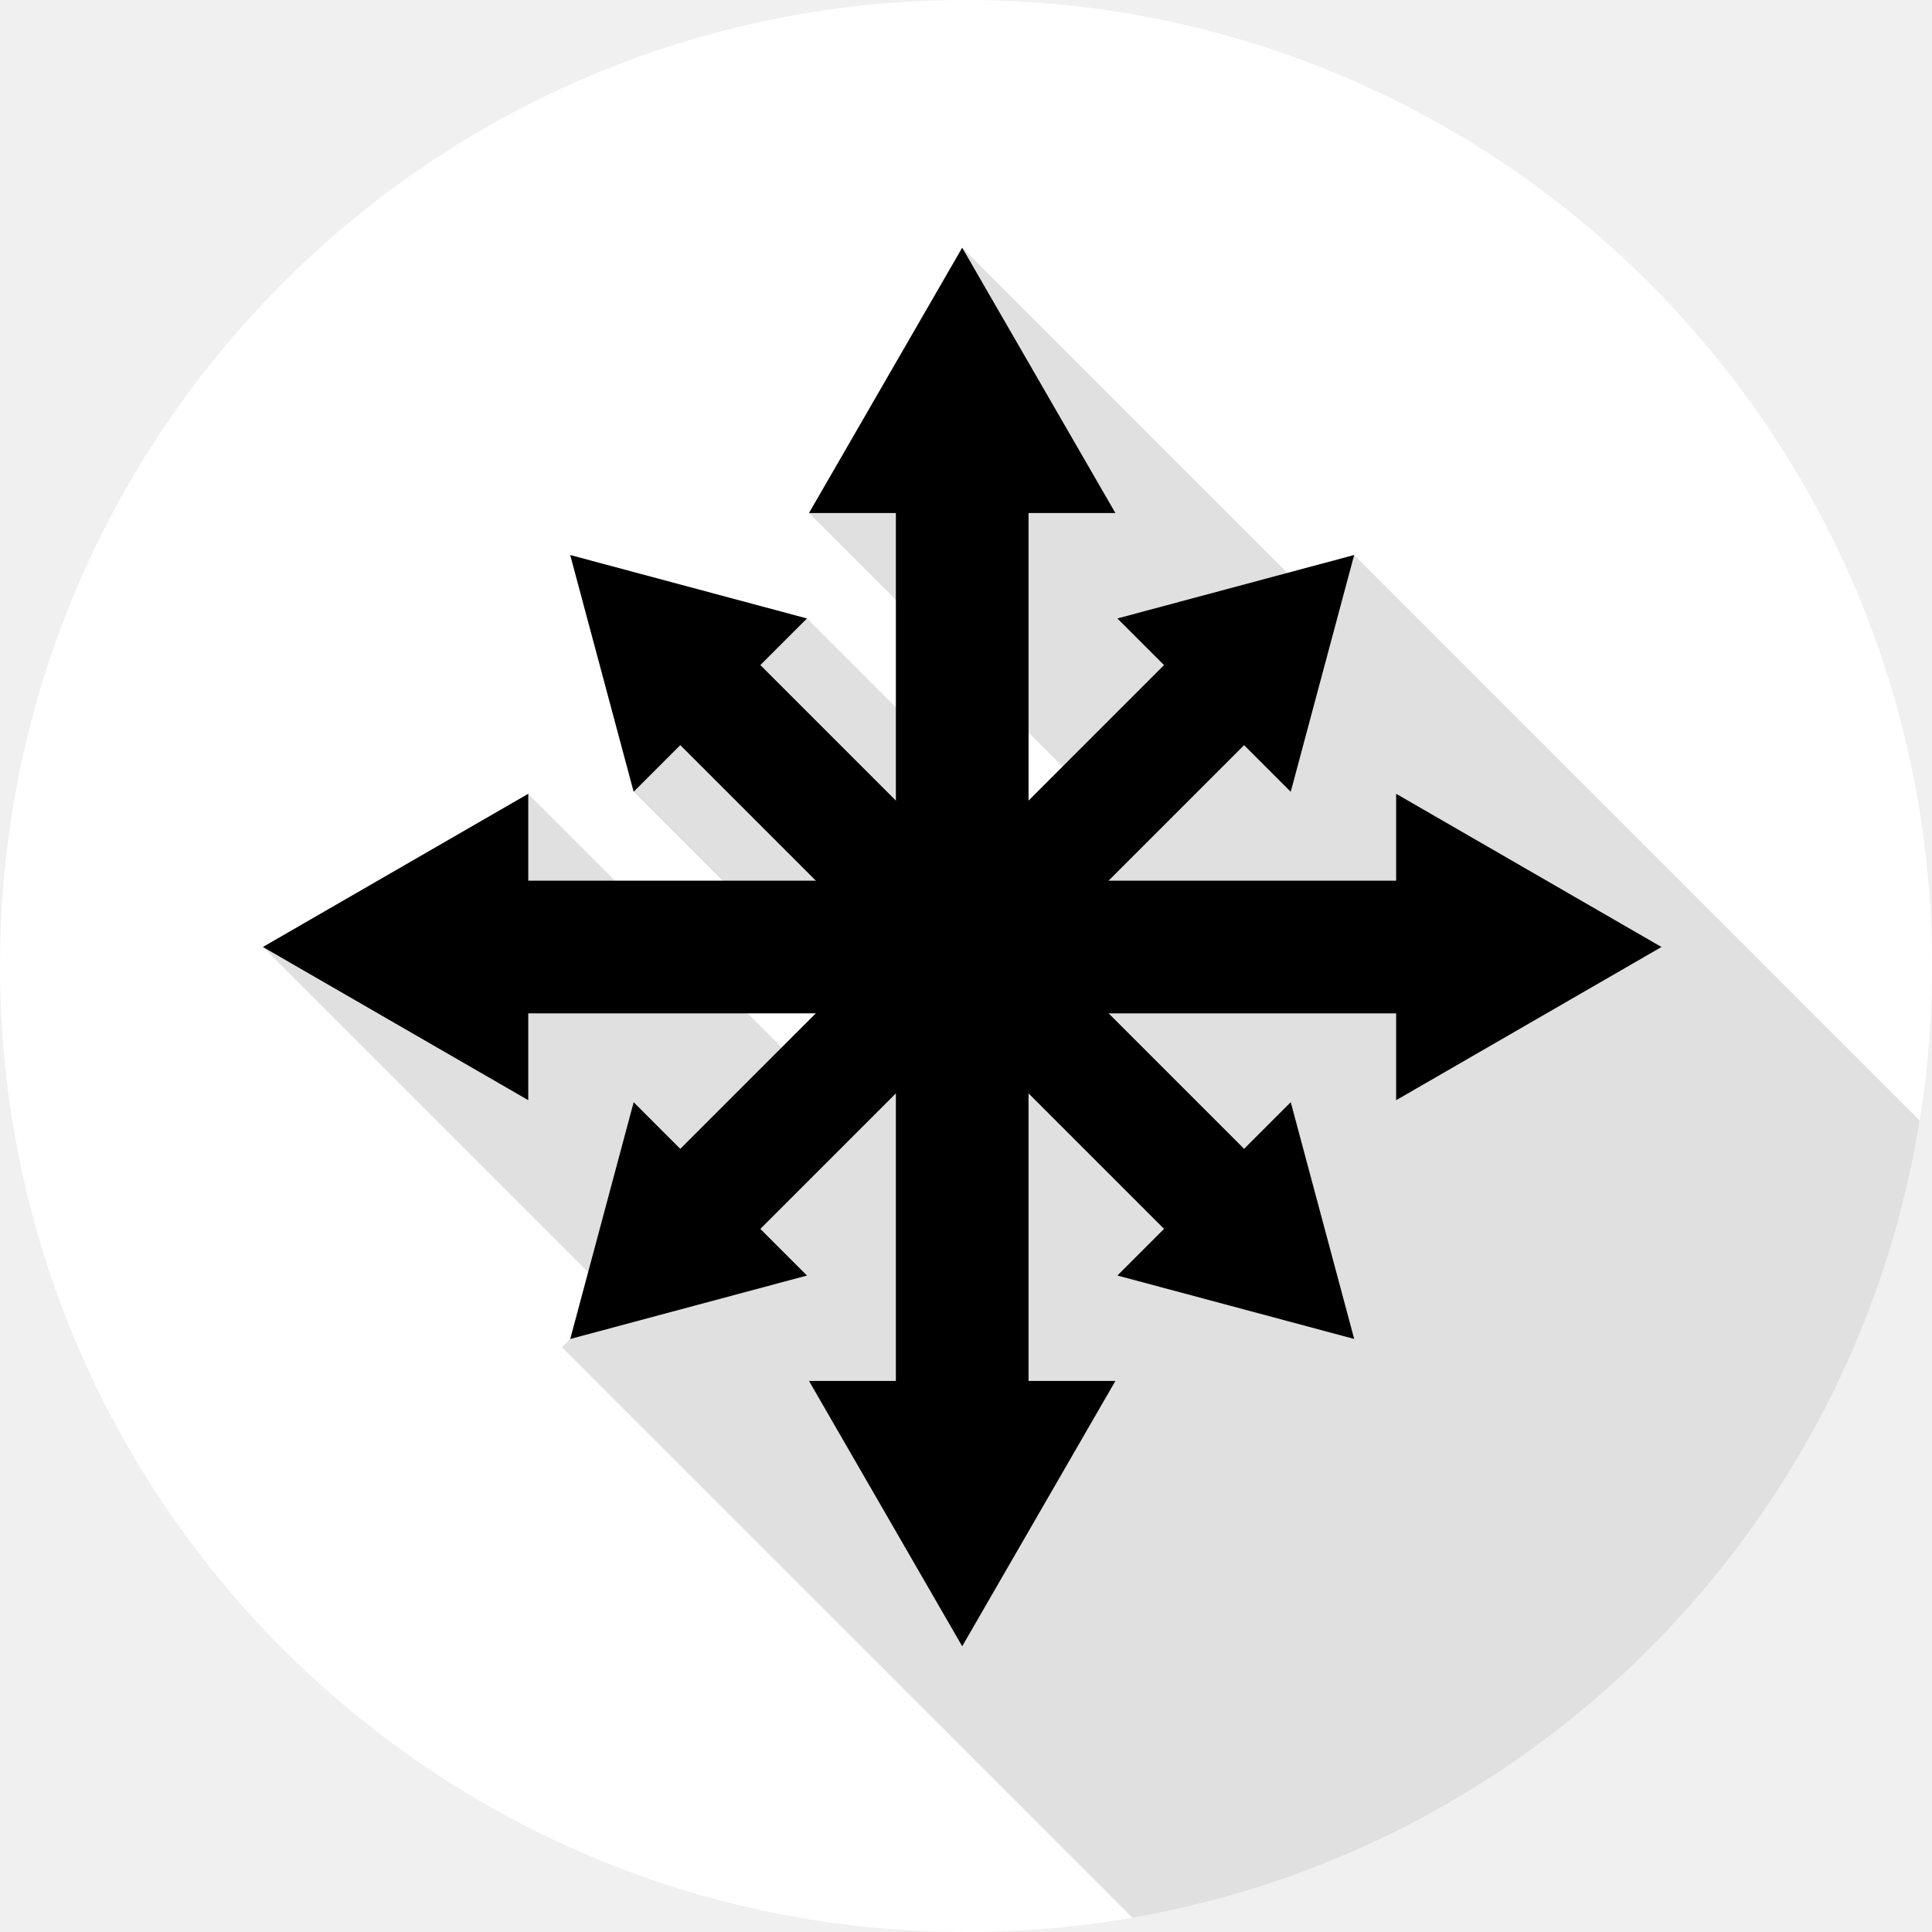
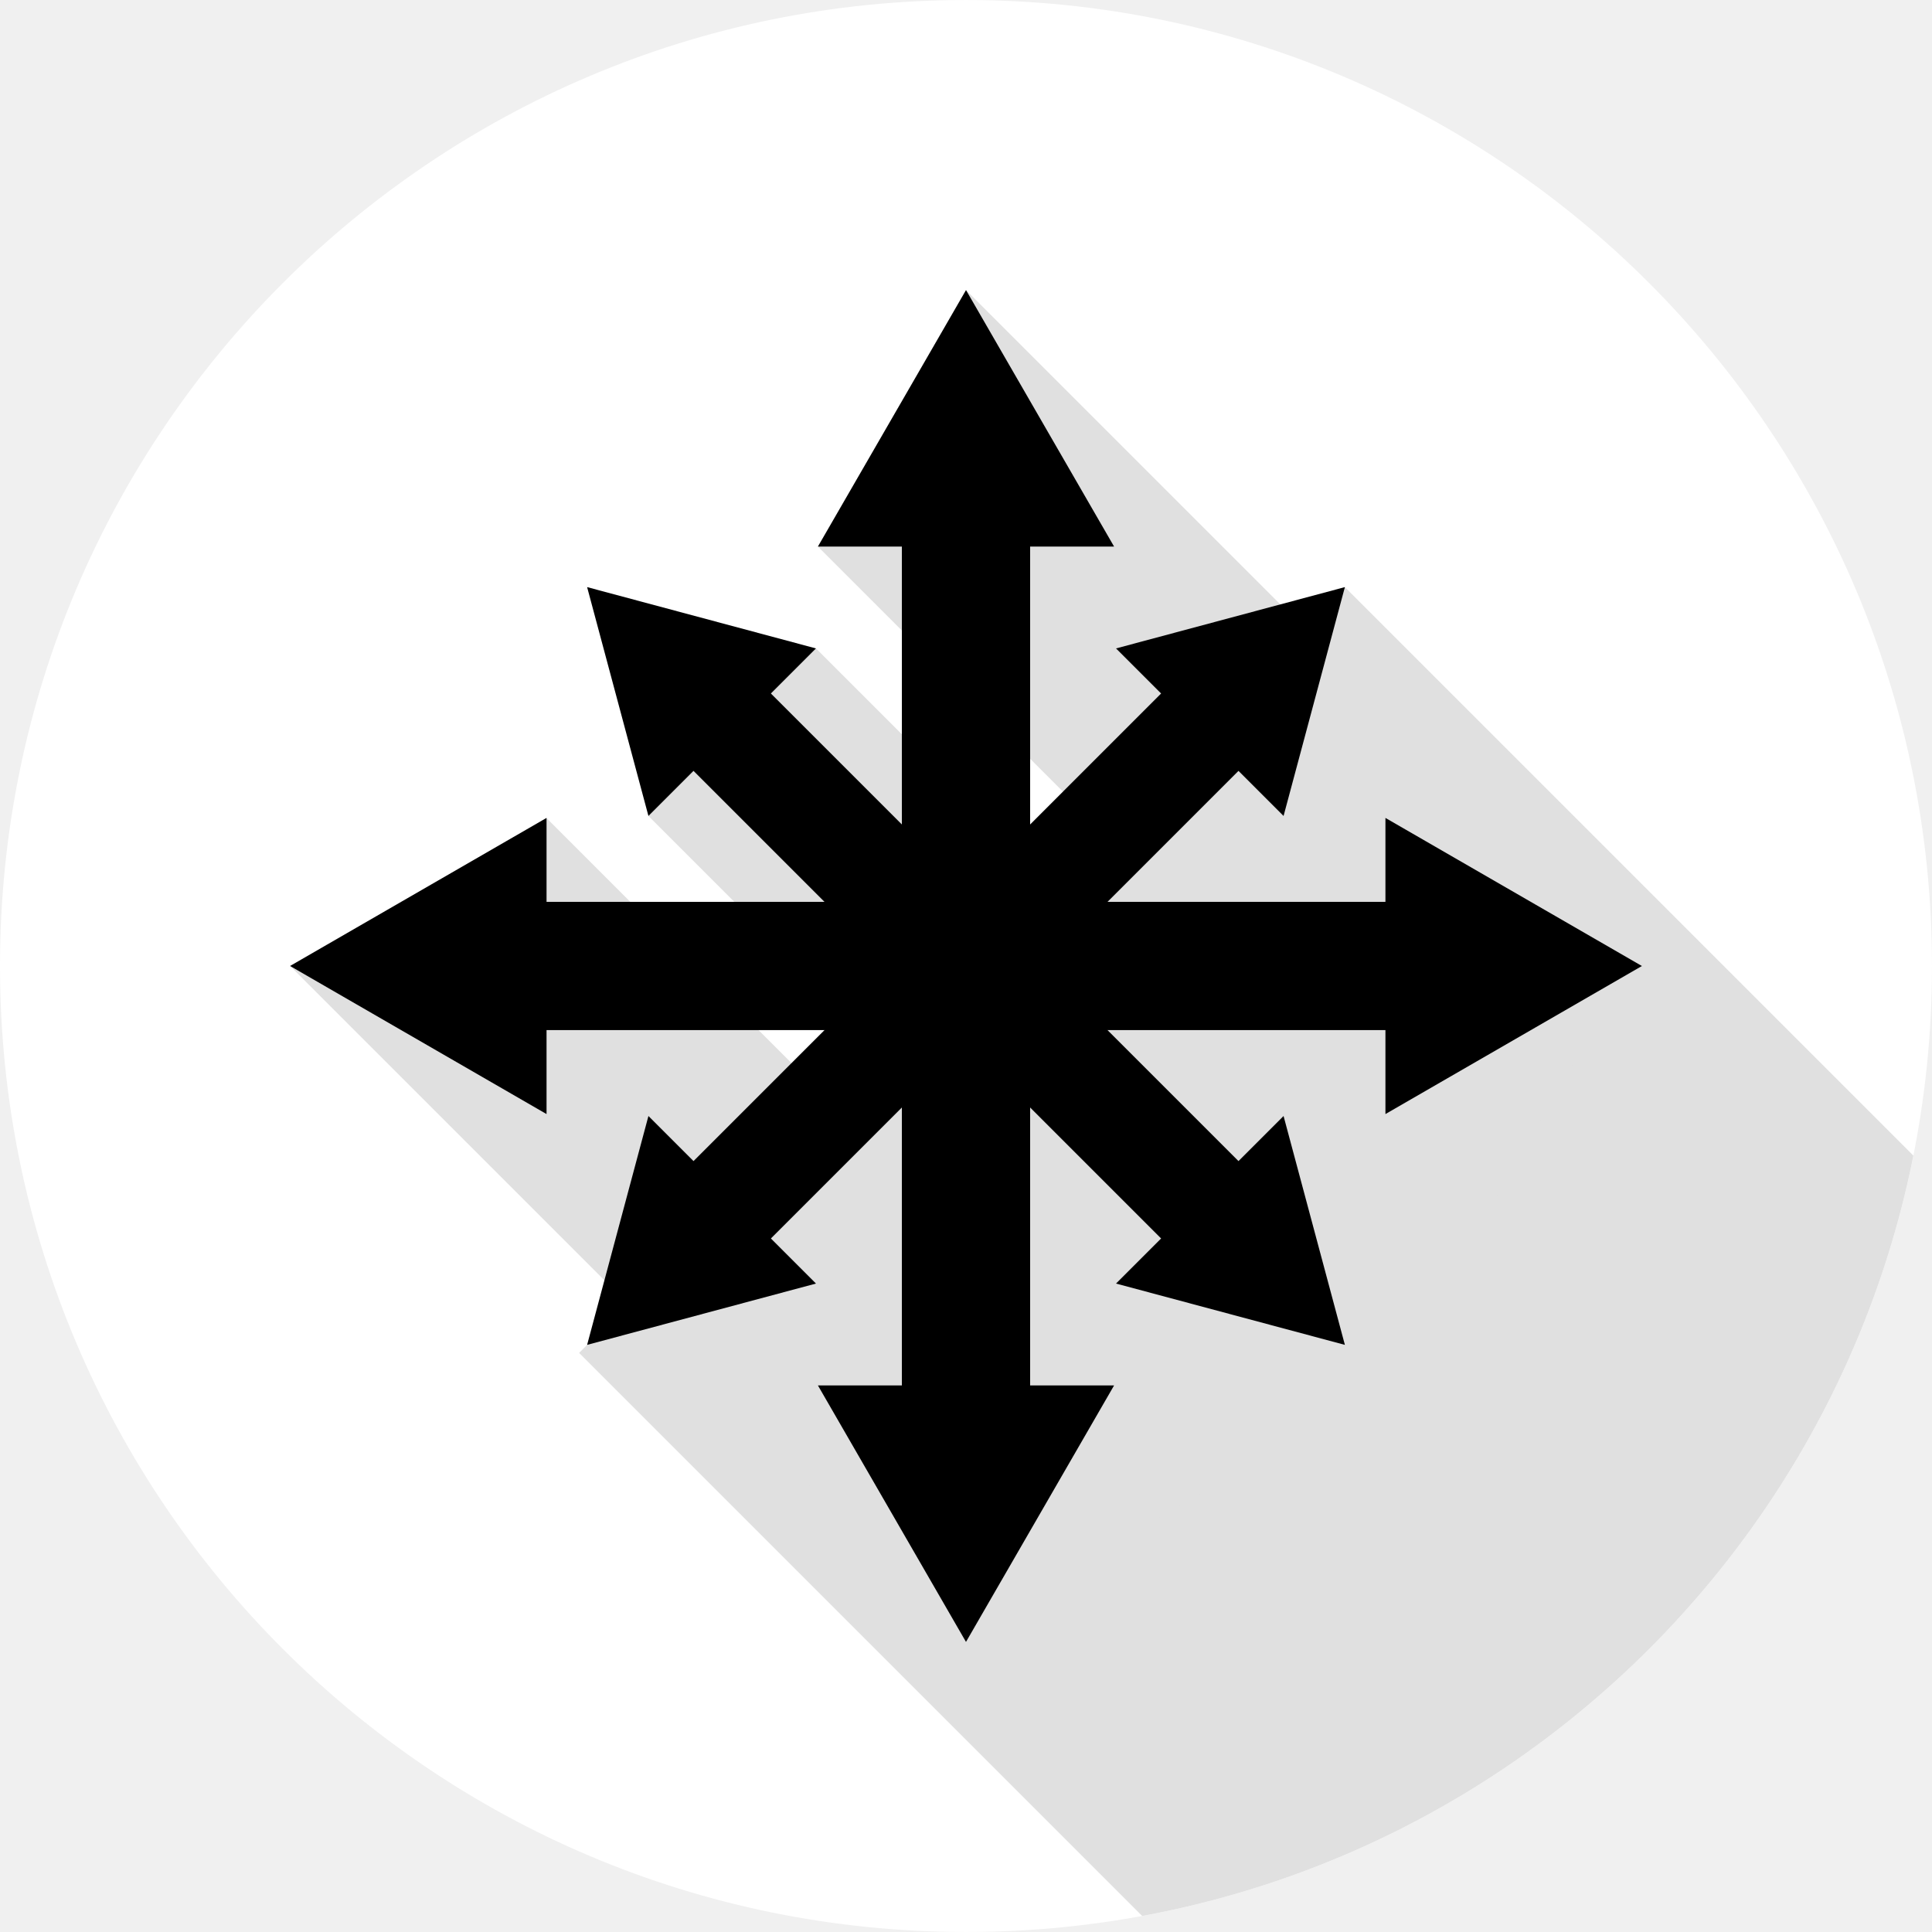
- <svg xmlns="http://www.w3.org/2000/svg" xmlns:xlink="http://www.w3.org/1999/xlink" id="svg8" version="1.1" viewBox="0 0 86.306 86.306" height="349.497pt" width="349.497pt">
+ <svg xmlns="http://www.w3.org/2000/svg" xmlns:xlink="http://www.w3.org/1999/xlink" width="361.574pt" height="361.574pt" viewBox="0 0 89.289 89.289" version="1.1" id="svg8">
  <defs id="defs2">
    <linearGradient id="linearGradient964">
-       <stop style="stop-color:#000000;stop-opacity:1;" offset="0" id="stop960" />
-       <stop style="stop-color:#ebebeb;stop-opacity:0" offset="1" id="stop962" />
+       <stop id="stop960" offset="0" style="stop-color:#000000;stop-opacity:1;" />
+       <stop id="stop962" offset="1" style="stop-color:#ebebeb;stop-opacity:0" />
    </linearGradient>
-     <linearGradient gradientTransform="translate(-52.94443,-107.1699)" y2="168.599" x2="82.973" y1="134.291" x1="48.665" gradientUnits="userSpaceOnUse" id="linearGradient936" xlink:href="#linearGradient964" />
-     <linearGradient y2="168.599" x2="82.973" y1="123.41" x1="37.784" gradientTransform="matrix(-0.9671402,0,0,-0.9671402,150.986,275.9818)" gradientUnits="userSpaceOnUse" id="linearGradient976" xlink:href="#linearGradient964" />
-     <linearGradient y2="168.599" x2="82.973" y1="134.291" x1="48.665" gradientTransform="translate(-43.73111,-122.9304)" gradientUnits="userSpaceOnUse" id="linearGradient980" xlink:href="#linearGradient964" />
-     <linearGradient y2="168.599" x2="82.973" y1="123.41" x1="37.784" gradientTransform="translate(-35.5826,-111.9725)" gradientUnits="userSpaceOnUse" id="linearGradient984" xlink:href="#linearGradient964" />
-     <linearGradient gradientUnits="userSpaceOnUse" y2="177.011" x2="91.394" y1="77.337" x1="-8.28" id="linearGradient993" xlink:href="#linearGradient964" gradientTransform="translate(-39.51111,-89.36668)" />
-     <clipPath id="clipPath986" clipPathUnits="userSpaceOnUse">
-       <circle r="43.153" cy="73.394" cx="72.715" id="circle988" style="opacity:1;fill:#ff0000;fill-opacity:1;fill-rule:evenodd;stroke:none;stroke-width:3.773;stroke-linecap:butt;stroke-linejoin:miter;stroke-miterlimit:4;stroke-dasharray:none;stroke-dashoffset:22.4;stroke-opacity:1;paint-order:fill markers stroke" />
+     <linearGradient xlink:href="#linearGradient964" id="linearGradient936" gradientUnits="userSpaceOnUse" x1="48.665" y1="134.291" x2="82.973" y2="168.599" gradientTransform="translate(-52.94443,-107.1699)" />
+     <linearGradient xlink:href="#linearGradient964" id="linearGradient976" gradientUnits="userSpaceOnUse" gradientTransform="matrix(-0.9671402,0,0,-0.9671402,150.986,275.9818)" x1="37.784" y1="123.41" x2="82.973" y2="168.599" />
+     <linearGradient xlink:href="#linearGradient964" id="linearGradient980" gradientUnits="userSpaceOnUse" gradientTransform="translate(-43.73111,-122.9304)" x1="48.665" y1="134.291" x2="82.973" y2="168.599" />
+     <linearGradient xlink:href="#linearGradient964" id="linearGradient984" gradientUnits="userSpaceOnUse" gradientTransform="translate(-35.5826,-111.9725)" x1="37.784" y1="123.41" x2="82.973" y2="168.599" />
+     <linearGradient gradientTransform="translate(-39.51111,-89.36668)" xlink:href="#linearGradient964" id="linearGradient993" x1="-8.28" y1="77.337" x2="91.394" y2="177.011" gradientUnits="userSpaceOnUse" />
+     <clipPath clipPathUnits="userSpaceOnUse" id="clipPath986">
+       <circle style="opacity:1;fill:#ff0000;fill-opacity:1;fill-rule:evenodd;stroke:none;stroke-width:3.773;stroke-linecap:butt;stroke-linejoin:miter;stroke-miterlimit:4;stroke-dasharray:none;stroke-dashoffset:22.4;stroke-opacity:1;paint-order:fill markers stroke" id="circle988" cx="72.715" cy="73.394" r="43.153" />
+     </clipPath>
+     <clipPath id="clipPath894" clipPathUnits="userSpaceOnUse">
+       <circle r="44.644" cy="42.304" cx="42.983" id="circle896" style="opacity:1;fill:#ff0000;fill-opacity:1;fill-rule:evenodd;stroke:none;stroke-width:5.23;stroke-linecap:butt;stroke-linejoin:miter;stroke-miterlimit:4;stroke-dasharray:none;stroke-dashoffset:22.4;stroke-opacity:1;paint-order:fill markers stroke" />
    </clipPath>
  </defs>
-   <g transform="translate(-29.56166,-30.24124)" clip-path="url(#clipPath986)" id="g984">
-     <rect y="7.1054274e-15" x="7.1054274e-15" height="145.09" width="145.09" id="rect845" style="opacity:1;fill:#ffffff;fill-opacity:1;fill-rule:evenodd;stroke:none;stroke-width:4.164;stroke-linecap:butt;stroke-linejoin:miter;stroke-miterlimit:4;stroke-dasharray:none;stroke-dashoffset:22.4;stroke-opacity:1;paint-order:fill markers stroke" />
-     <path id="rect920" d="M 54.664,90.426 90.055,55.035 196.966,161.946 161.29,197.052 Z" style="opacity:1;fill:#e0e0e0;fill-opacity:1;fill-rule:evenodd;stroke:none;stroke-width:0.494;stroke-linecap:round;stroke-linejoin:bevel;stroke-miterlimit:4;stroke-dasharray:none;stroke-dashoffset:0;stroke-opacity:1;paint-order:stroke fill markers" />
-     <path id="path978" d="M 65.701,53.16 72.545,41.307 103.413,72.175 96.57,84.028 Z" style="opacity:1;fill:#e0e0e0;fill-opacity:1;fill-rule:evenodd;stroke:none;stroke-width:0.494;stroke-linecap:round;stroke-linejoin:bevel;stroke-miterlimit:4;stroke-dasharray:none;stroke-dashoffset:0;stroke-opacity:1;paint-order:stroke fill markers" />
-     <path id="path982" d="m 57.869,65.611 7.743,-7.743 30.868,30.868 -7.743,7.743 z" style="opacity:1;fill:#e0e0e0;fill-opacity:1;fill-rule:evenodd;stroke:none;stroke-width:0.494;stroke-linecap:round;stroke-linejoin:bevel;stroke-miterlimit:4;stroke-dasharray:none;stroke-dashoffset:0;stroke-opacity:1;paint-order:stroke fill markers" />
-     <path style="opacity:1;fill:#e0e0e0;fill-opacity:1;fill-rule:evenodd;stroke:none;stroke-width:0.494;stroke-linecap:round;stroke-linejoin:bevel;stroke-miterlimit:4;stroke-dasharray:none;stroke-dashoffset:0;stroke-opacity:1;paint-order:stroke fill markers" d="m 41.31,72.545 11.85,-6.835 30.868,30.868 -11.85,6.835 z" id="path934" />
-     <path id="rect818" d="m 69.582,52.789 h 5.927 v 39.511 h -5.927 z" style="opacity:1;fill:#000000;fill-opacity:1;fill-rule:evenodd;stroke:none;stroke-width:0.301;stroke-linecap:round;stroke-linejoin:bevel;stroke-miterlimit:4;stroke-dasharray:none;stroke-dashoffset:0;stroke-opacity:1;paint-order:stroke fill markers" />
-     <path id="path830" d="M 79.389,53.16 H 65.701 L 72.545,41.307 Z" style="opacity:1;fill:#000000;fill-opacity:1;fill-rule:evenodd;stroke:none;stroke-width:0.442;stroke-linecap:round;stroke-linejoin:bevel;stroke-miterlimit:4;stroke-dasharray:none;stroke-dashoffset:0;stroke-opacity:1;paint-order:stroke fill markers" />
-     <path id="path832" d="M 65.701,91.93 H 79.389 L 72.545,103.783 Z" style="opacity:1;fill:#000000;fill-opacity:1;fill-rule:evenodd;stroke:none;stroke-width:0.442;stroke-linecap:round;stroke-linejoin:bevel;stroke-miterlimit:4;stroke-dasharray:none;stroke-dashoffset:0;stroke-opacity:1;paint-order:stroke fill markers" />
-     <path id="rect834" d="m 92.301,69.582 v 5.927 H 52.789 v -5.927 z" style="opacity:1;fill:#000000;fill-opacity:1;fill-rule:evenodd;stroke:none;stroke-width:0.301;stroke-linecap:round;stroke-linejoin:bevel;stroke-miterlimit:4;stroke-dasharray:none;stroke-dashoffset:0;stroke-opacity:1;paint-order:stroke fill markers" />
-     <path id="path836" d="M 91.93,79.389 V 65.701 l 11.853,6.844 z" style="opacity:1;fill:#000000;fill-opacity:1;fill-rule:evenodd;stroke:none;stroke-width:0.442;stroke-linecap:round;stroke-linejoin:bevel;stroke-miterlimit:4;stroke-dasharray:none;stroke-dashoffset:0;stroke-opacity:1;paint-order:stroke fill markers" />
-     <path id="path838" d="m 53.16,65.701 v 13.687 l -11.853,-6.844 z" style="opacity:1;fill:#000000;fill-opacity:1;fill-rule:evenodd;stroke:none;stroke-width:0.442;stroke-linecap:round;stroke-linejoin:bevel;stroke-miterlimit:4;stroke-dasharray:none;stroke-dashoffset:0;stroke-opacity:1;paint-order:stroke fill markers" />
-     <path id="path846" d="m 65.611,57.869 -7.743,7.743 -2.834,-10.577 z" style="opacity:1;fill:#000000;fill-opacity:1;fill-rule:evenodd;stroke:none;stroke-width:0.353;stroke-linecap:round;stroke-linejoin:bevel;stroke-miterlimit:4;stroke-dasharray:none;stroke-dashoffset:0;stroke-opacity:1;paint-order:stroke fill markers" />
-     <path id="path848" d="m 79.479,87.221 7.743,-7.743 2.834,10.577 z" style="opacity:1;fill:#000000;fill-opacity:1;fill-rule:evenodd;stroke:none;stroke-width:0.353;stroke-linecap:round;stroke-linejoin:bevel;stroke-miterlimit:4;stroke-dasharray:none;stroke-dashoffset:0;stroke-opacity:1;paint-order:stroke fill markers" />
-     <path id="path852" d="m 87.221,65.611 -7.743,-7.743 10.577,-2.834 z" style="opacity:1;fill:#000000;fill-opacity:1;fill-rule:evenodd;stroke:none;stroke-width:0.353;stroke-linecap:round;stroke-linejoin:bevel;stroke-miterlimit:4;stroke-dasharray:none;stroke-dashoffset:0;stroke-opacity:1;paint-order:stroke fill markers" />
-     <path id="path854" d="m 57.869,79.479 7.743,7.743 -10.577,2.834 z" style="opacity:1;fill:#000000;fill-opacity:1;fill-rule:evenodd;stroke:none;stroke-width:0.353;stroke-linecap:round;stroke-linejoin:bevel;stroke-miterlimit:4;stroke-dasharray:none;stroke-dashoffset:0;stroke-opacity:1;paint-order:stroke fill markers" />
-     <path id="rect844" d="M 85.508,81.932 81.932,85.508 59.582,63.158 63.158,59.582 Z" style="opacity:1;fill:#000000;fill-opacity:1;fill-rule:evenodd;stroke:none;stroke-width:0.249;stroke-linecap:round;stroke-linejoin:bevel;stroke-miterlimit:4;stroke-dasharray:none;stroke-dashoffset:0;stroke-opacity:1;paint-order:stroke fill markers" />
-     <path style="opacity:1;fill:#000000;fill-opacity:1;fill-rule:evenodd;stroke:none;stroke-width:0.249;stroke-linecap:round;stroke-linejoin:bevel;stroke-miterlimit:4;stroke-dasharray:none;stroke-dashoffset:0;stroke-opacity:1;paint-order:stroke fill markers" d="m 81.932,59.582 3.576,3.576 -22.351,22.351 -3.576,-3.576 z" id="path883" />
+   <g transform="translate(1.660996,2.340576)" clip-path="url(#clipPath894)" id="g892">
+     <rect style="opacity:1;fill:#ffffff;fill-opacity:1;fill-rule:evenodd;stroke:none;stroke-width:4.164;stroke-linecap:butt;stroke-linejoin:miter;stroke-miterlimit:4;stroke-dasharray:none;stroke-dashoffset:22.4;stroke-opacity:1;paint-order:fill markers stroke" id="rect845" width="145.09" height="145.09" x="-29.562" y="-30.241" />
+     <path style="opacity:1;fill:#e0e0e0;fill-opacity:1;fill-rule:evenodd;stroke:none;stroke-width:0.494;stroke-linecap:round;stroke-linejoin:bevel;stroke-miterlimit:4;stroke-dasharray:none;stroke-dashoffset:0;stroke-opacity:1;paint-order:stroke fill markers" d="M 25.103,60.185 60.494,24.793 167.405,131.705 131.729,166.811 Z" id="rect920" />
+     <path style="opacity:1;fill:#e0e0e0;fill-opacity:1;fill-rule:evenodd;stroke:none;stroke-width:0.494;stroke-linecap:round;stroke-linejoin:bevel;stroke-miterlimit:4;stroke-dasharray:none;stroke-dashoffset:0;stroke-opacity:1;paint-order:stroke fill markers" d="m 36.14,22.919 6.844,-11.853 30.868,30.868 -6.844,11.853 z" id="path978" />
+     <path style="opacity:1;fill:#e0e0e0;fill-opacity:1;fill-rule:evenodd;stroke:none;stroke-width:0.494;stroke-linecap:round;stroke-linejoin:bevel;stroke-miterlimit:4;stroke-dasharray:none;stroke-dashoffset:0;stroke-opacity:1;paint-order:stroke fill markers" d="m 28.307,35.37 7.743,-7.743 30.868,30.868 -7.743,7.743 z" id="path982" />
+     <path id="path934" d="m 11.749,42.304 11.85,-6.835 30.868,30.868 -11.85,6.835 z" style="opacity:1;fill:#e0e0e0;fill-opacity:1;fill-rule:evenodd;stroke:none;stroke-width:0.494;stroke-linecap:round;stroke-linejoin:bevel;stroke-miterlimit:4;stroke-dasharray:none;stroke-dashoffset:0;stroke-opacity:1;paint-order:stroke fill markers" />
+     <path style="opacity:1;fill:#000000;fill-opacity:1;fill-rule:evenodd;stroke:none;stroke-width:0.301;stroke-linecap:round;stroke-linejoin:bevel;stroke-miterlimit:4;stroke-dasharray:none;stroke-dashoffset:0;stroke-opacity:1;paint-order:stroke fill markers" d="m 40.02,22.548 h 5.927 v 39.511 h -5.927 z" id="rect818" />
+     <path style="opacity:1;fill:#000000;fill-opacity:1;fill-rule:evenodd;stroke:none;stroke-width:0.442;stroke-linecap:round;stroke-linejoin:bevel;stroke-miterlimit:4;stroke-dasharray:none;stroke-dashoffset:0;stroke-opacity:1;paint-order:stroke fill markers" d="M 49.827,22.919 H 36.14 l 6.844,-11.853 z" id="path830" />
+     <path style="opacity:1;fill:#000000;fill-opacity:1;fill-rule:evenodd;stroke:none;stroke-width:0.442;stroke-linecap:round;stroke-linejoin:bevel;stroke-miterlimit:4;stroke-dasharray:none;stroke-dashoffset:0;stroke-opacity:1;paint-order:stroke fill markers" d="M 36.14,61.689 H 49.827 L 42.983,73.542 Z" id="path832" />
+     <path style="opacity:1;fill:#000000;fill-opacity:1;fill-rule:evenodd;stroke:none;stroke-width:0.301;stroke-linecap:round;stroke-linejoin:bevel;stroke-miterlimit:4;stroke-dasharray:none;stroke-dashoffset:0;stroke-opacity:1;paint-order:stroke fill markers" d="M 62.739,39.34 V 45.267 H 23.228 v -5.927 z" id="rect834" />
+     <path style="opacity:1;fill:#000000;fill-opacity:1;fill-rule:evenodd;stroke:none;stroke-width:0.442;stroke-linecap:round;stroke-linejoin:bevel;stroke-miterlimit:4;stroke-dasharray:none;stroke-dashoffset:0;stroke-opacity:1;paint-order:stroke fill markers" d="M 62.368,49.147 V 35.46 l 11.853,6.844 z" id="path836" />
+     <path style="opacity:1;fill:#000000;fill-opacity:1;fill-rule:evenodd;stroke:none;stroke-width:0.442;stroke-linecap:round;stroke-linejoin:bevel;stroke-miterlimit:4;stroke-dasharray:none;stroke-dashoffset:0;stroke-opacity:1;paint-order:stroke fill markers" d="m 23.598,35.46 v 13.687 l -11.853,-6.844 z" id="path838" />
+     <path style="opacity:1;fill:#000000;fill-opacity:1;fill-rule:evenodd;stroke:none;stroke-width:0.353;stroke-linecap:round;stroke-linejoin:bevel;stroke-miterlimit:4;stroke-dasharray:none;stroke-dashoffset:0;stroke-opacity:1;paint-order:stroke fill markers" d="m 36.05,27.627 -7.743,7.743 -2.834,-10.577 z" id="path846" />
+     <path style="opacity:1;fill:#000000;fill-opacity:1;fill-rule:evenodd;stroke:none;stroke-width:0.353;stroke-linecap:round;stroke-linejoin:bevel;stroke-miterlimit:4;stroke-dasharray:none;stroke-dashoffset:0;stroke-opacity:1;paint-order:stroke fill markers" d="m 49.917,56.98 7.743,-7.743 2.834,10.577 z" id="path848" />
+     <path style="opacity:1;fill:#000000;fill-opacity:1;fill-rule:evenodd;stroke:none;stroke-width:0.353;stroke-linecap:round;stroke-linejoin:bevel;stroke-miterlimit:4;stroke-dasharray:none;stroke-dashoffset:0;stroke-opacity:1;paint-order:stroke fill markers" d="m 57.66,35.37 -7.743,-7.743 10.577,-2.834 z" id="path852" />
+     <path style="opacity:1;fill:#000000;fill-opacity:1;fill-rule:evenodd;stroke:none;stroke-width:0.353;stroke-linecap:round;stroke-linejoin:bevel;stroke-miterlimit:4;stroke-dasharray:none;stroke-dashoffset:0;stroke-opacity:1;paint-order:stroke fill markers" d="m 28.307,49.237 7.743,7.743 -10.577,2.834 z" id="path854" />
+     <g id="g872">
+       <path id="rect844" d="M 55.947,51.691 52.371,55.267 30.02,32.916 33.596,29.34 Z" style="opacity:1;fill:#000000;fill-opacity:1;fill-rule:evenodd;stroke:none;stroke-width:0.249;stroke-linecap:round;stroke-linejoin:bevel;stroke-miterlimit:4;stroke-dasharray:none;stroke-dashoffset:0;stroke-opacity:1;paint-order:stroke fill markers" />
+       <path style="opacity:1;fill:#000000;fill-opacity:1;fill-rule:evenodd;stroke:none;stroke-width:0.249;stroke-linecap:round;stroke-linejoin:bevel;stroke-miterlimit:4;stroke-dasharray:none;stroke-dashoffset:0;stroke-opacity:1;paint-order:stroke fill markers" d="M 52.371,29.34 55.947,32.916 33.596,55.267 30.02,51.691 Z" id="path883" />
+     </g>
  </g>
</svg>
